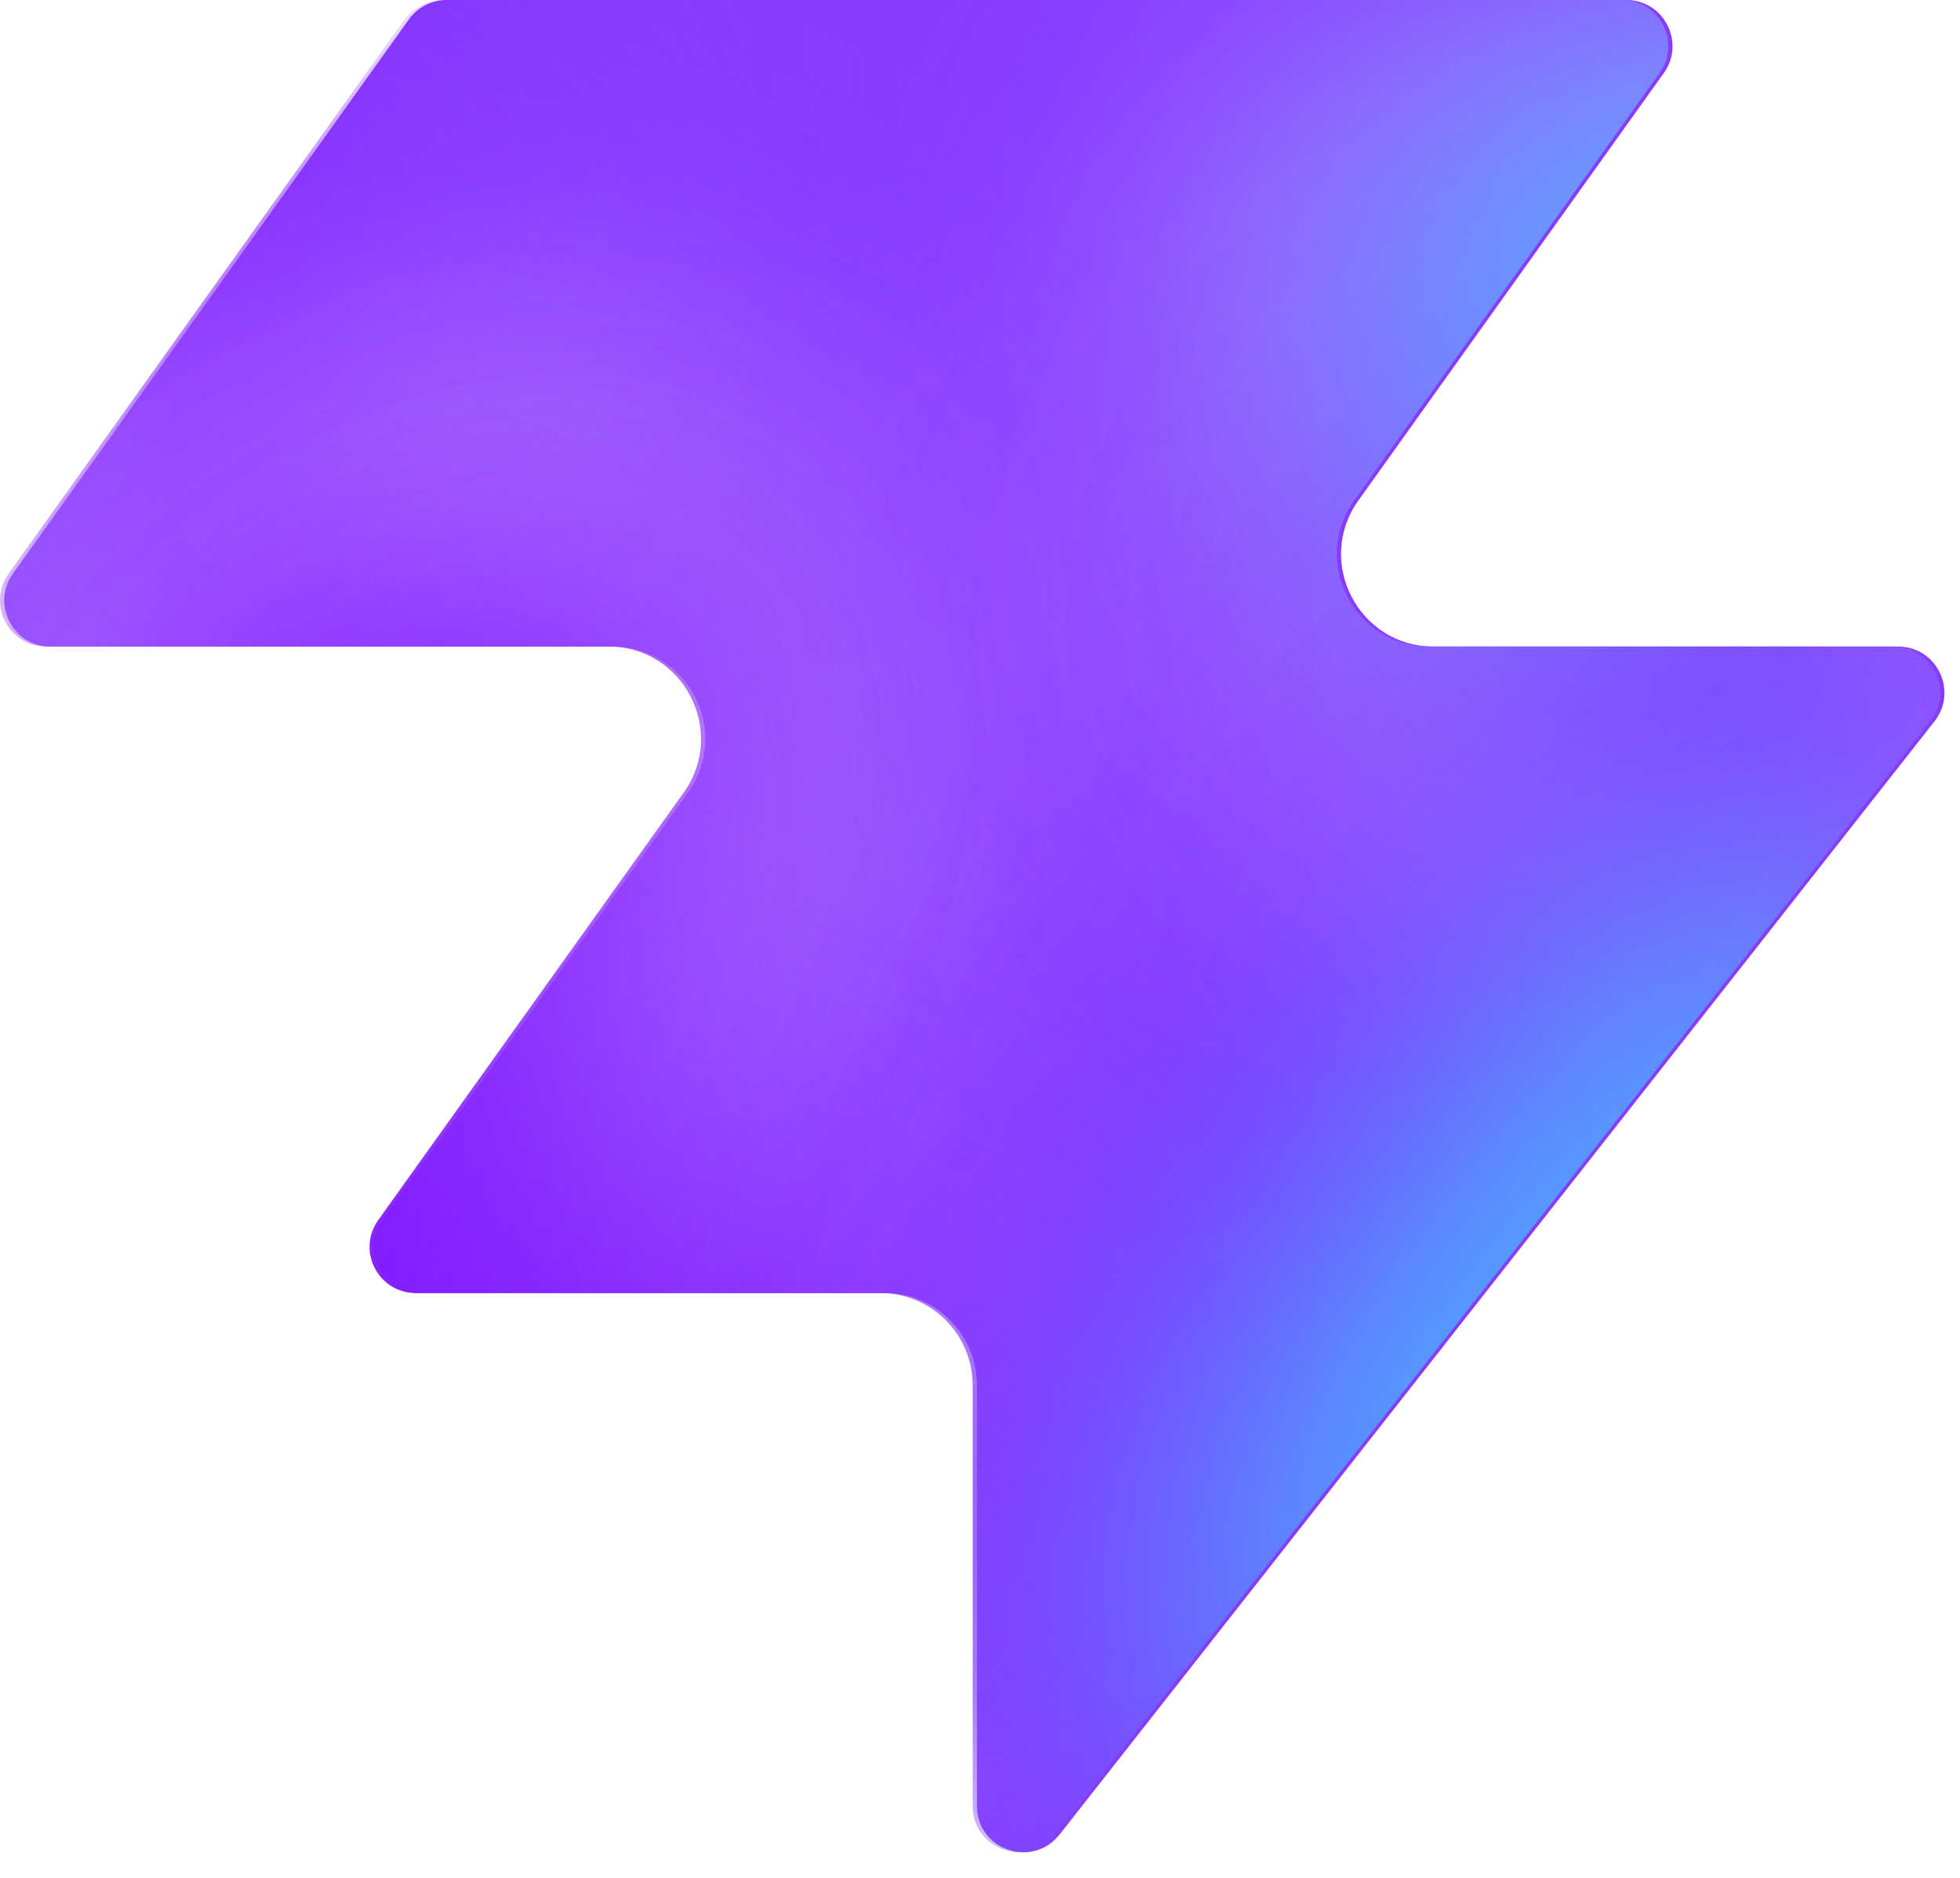
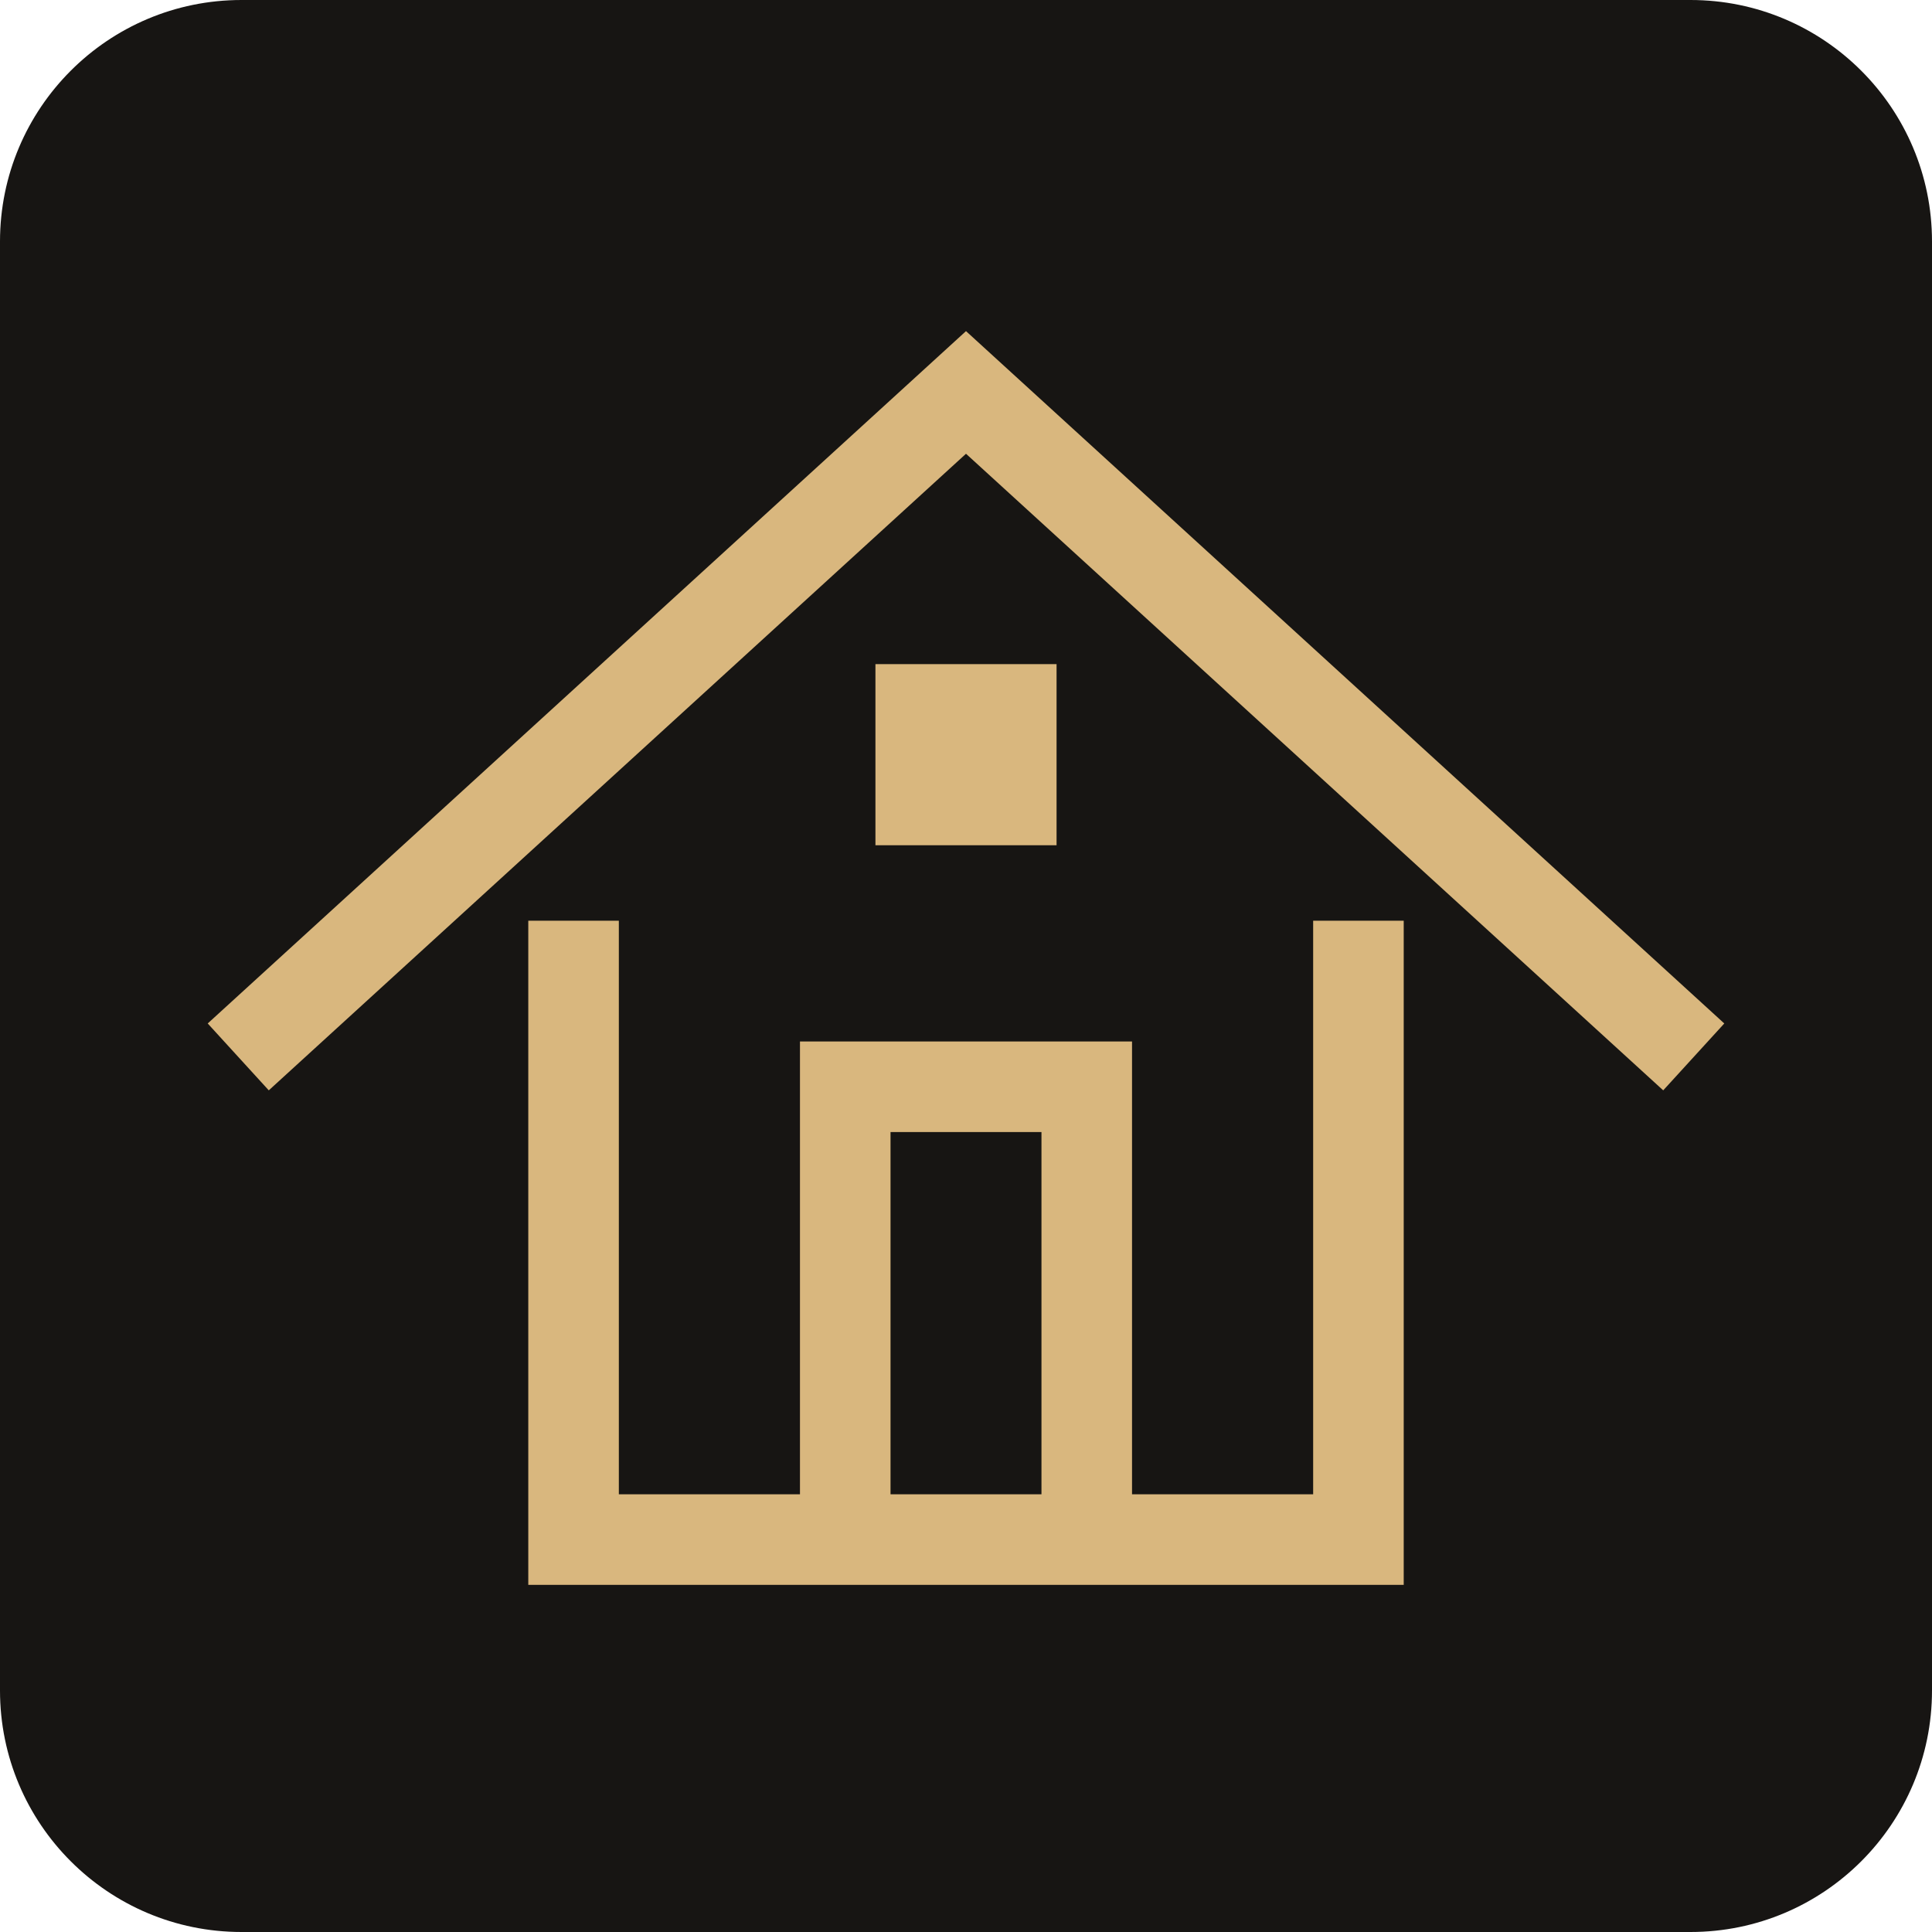
- <svg xmlns="http://www.w3.org/2000/svg" width="48" height="46" fill="none" viewBox="0 0 48 46">
-   <path fill="#863bff" d="M25.946 44.938c-.664.845-2.021.375-2.021-.698V33.937a2.26 2.26 0 0 0-2.262-2.262H10.287c-.92 0-1.456-1.04-.92-1.788l7.48-10.471c1.07-1.497 0-3.578-1.842-3.578H1.237c-.92 0-1.456-1.04-.92-1.788L10.013.474c.214-.297.556-.474.92-.474h28.894c.92 0 1.456 1.04.92 1.788l-7.48 10.471c-1.07 1.498 0 3.579 1.842 3.579h11.377c.943 0 1.473 1.088.89 1.83L25.947 44.94z" style="fill:#863bff;fill:color(display-p3 .525 .23 1);fill-opacity:1" />
-   <mask id="a" width="48" height="46" x="0" y="0" maskUnits="userSpaceOnUse" style="mask-type:alpha">
-     <path fill="#000" d="M25.842 44.938c-.664.844-2.021.375-2.021-.698V33.937a2.26 2.26 0 0 0-2.262-2.262H10.183c-.92 0-1.456-1.04-.92-1.788l7.48-10.471c1.07-1.498 0-3.579-1.842-3.579H1.133c-.92 0-1.456-1.04-.92-1.787L9.91.473c.214-.297.556-.474.92-.474h28.894c.92 0 1.456 1.04.92 1.788l-7.48 10.471c-1.07 1.498 0 3.578 1.842 3.578h11.377c.943 0 1.473 1.088.89 1.832L25.843 44.94z" style="fill:#000;fill-opacity:1" />
-   </mask>
-   <g mask="url(#a)">
-     <g filter="url(#b)">
-       <ellipse cx="5.508" cy="14.704" fill="#ede6ff" rx="5.508" ry="14.704" style="fill:#ede6ff;fill:color(display-p3 .927 .903 1);fill-opacity:1" transform="matrix(.00324 1 1 -.00324 -4.47 31.516)" />
-     </g>
-     <g filter="url(#c)">
-       <ellipse cx="10.399" cy="29.851" fill="#ede6ff" rx="10.399" ry="29.851" style="fill:#ede6ff;fill:color(display-p3 .927 .903 1);fill-opacity:1" transform="matrix(.00324 1 1 -.00324 -39.328 7.883)" />
-     </g>
-     <g filter="url(#d)">
-       <ellipse cx="5.508" cy="30.487" fill="#7e14ff" rx="5.508" ry="30.487" style="fill:#7e14ff;fill:color(display-p3 .492 .077 1);fill-opacity:1" transform="rotate(89.814 -25.913 -14.639)scale(1 -1)" />
-     </g>
-     <g filter="url(#e)">
-       <ellipse cx="5.508" cy="30.599" fill="#7e14ff" rx="5.508" ry="30.599" style="fill:#7e14ff;fill:color(display-p3 .492 .077 1);fill-opacity:1" transform="rotate(89.814 -32.644 -3.334)scale(1 -1)" />
-     </g>
-     <g filter="url(#f)">
-       <ellipse cx="5.508" cy="30.599" fill="#7e14ff" rx="5.508" ry="30.599" style="fill:#7e14ff;fill:color(display-p3 .492 .077 1);fill-opacity:1" transform="matrix(.00324 1 1 -.00324 -34.34 30.47)" />
-     </g>
-     <g filter="url(#g)">
-       <ellipse cx="14.072" cy="22.078" fill="#ede6ff" rx="14.072" ry="22.078" style="fill:#ede6ff;fill:color(display-p3 .927 .903 1);fill-opacity:1" transform="rotate(93.35 24.506 48.493)scale(-1 1)" />
-     </g>
-     <g filter="url(#h)">
-       <ellipse cx="3.47" cy="21.501" fill="#7e14ff" rx="3.47" ry="21.501" style="fill:#7e14ff;fill:color(display-p3 .492 .077 1);fill-opacity:1" transform="rotate(89.009 28.708 47.59)scale(-1 1)" />
-     </g>
-     <g filter="url(#i)">
-       <ellipse cx="3.47" cy="21.501" fill="#7e14ff" rx="3.47" ry="21.501" style="fill:#7e14ff;fill:color(display-p3 .492 .077 1);fill-opacity:1" transform="rotate(89.009 28.708 47.59)scale(-1 1)" />
-     </g>
-     <g filter="url(#j)">
-       <ellipse cx=".387" cy="8.972" fill="#7e14ff" rx="4.407" ry="29.108" style="fill:#7e14ff;fill:color(display-p3 .492 .077 1);fill-opacity:1" transform="rotate(39.51 .387 8.972)" />
-     </g>
-     <g filter="url(#k)">
-       <ellipse cx="47.523" cy="-6.092" fill="#7e14ff" rx="4.407" ry="29.108" style="fill:#7e14ff;fill:color(display-p3 .492 .077 1);fill-opacity:1" transform="rotate(37.892 47.523 -6.092)" />
-     </g>
-     <g filter="url(#l)">
-       <ellipse cx="41.412" cy="6.333" fill="#47bfff" rx="5.971" ry="9.665" style="fill:#47bfff;fill:color(display-p3 .28 .748 1);fill-opacity:1" transform="rotate(37.892 41.412 6.333)" />
-     </g>
-     <g filter="url(#m)">
-       <ellipse cx="-1.879" cy="38.332" fill="#7e14ff" rx="4.407" ry="29.108" style="fill:#7e14ff;fill:color(display-p3 .492 .077 1);fill-opacity:1" transform="rotate(37.892 -1.88 38.332)" />
-     </g>
-     <g filter="url(#n)">
-       <ellipse cx="-1.879" cy="38.332" fill="#7e14ff" rx="4.407" ry="29.108" style="fill:#7e14ff;fill:color(display-p3 .492 .077 1);fill-opacity:1" transform="rotate(37.892 -1.88 38.332)" />
-     </g>
-     <g filter="url(#o)">
-       <ellipse cx="35.651" cy="29.907" fill="#7e14ff" rx="4.407" ry="29.108" style="fill:#7e14ff;fill:color(display-p3 .492 .077 1);fill-opacity:1" transform="rotate(37.892 35.651 29.907)" />
-     </g>
-     <g filter="url(#p)">
-       <ellipse cx="38.418" cy="32.4" fill="#47bfff" rx="5.971" ry="15.297" style="fill:#47bfff;fill:color(display-p3 .28 .748 1);fill-opacity:1" transform="rotate(37.892 38.418 32.4)" />
-     </g>
-   </g>
-   <defs>
-     <filter id="b" width="60.045" height="41.654" x="-19.77" y="16.149" color-interpolation-filters="sRGB" filterUnits="userSpaceOnUse">
-       <feFlood flood-opacity="0" result="BackgroundImageFix" />
-       <feBlend in="SourceGraphic" in2="BackgroundImageFix" result="shape" />
-       <feGaussianBlur result="effect1_foregroundBlur_2002_17158" stdDeviation="7.659" />
-     </filter>
-     <filter id="c" width="90.34" height="51.437" x="-54.613" y="-7.533" color-interpolation-filters="sRGB" filterUnits="userSpaceOnUse">
-       <feFlood flood-opacity="0" result="BackgroundImageFix" />
-       <feBlend in="SourceGraphic" in2="BackgroundImageFix" result="shape" />
-       <feGaussianBlur result="effect1_foregroundBlur_2002_17158" stdDeviation="7.659" />
-     </filter>
-     <filter id="d" width="79.355" height="29.4" x="-49.64" y="2.03" color-interpolation-filters="sRGB" filterUnits="userSpaceOnUse">
-       <feFlood flood-opacity="0" result="BackgroundImageFix" />
-       <feBlend in="SourceGraphic" in2="BackgroundImageFix" result="shape" />
-       <feGaussianBlur result="effect1_foregroundBlur_2002_17158" stdDeviation="4.596" />
-     </filter>
-     <filter id="e" width="79.579" height="29.4" x="-45.045" y="20.029" color-interpolation-filters="sRGB" filterUnits="userSpaceOnUse">
-       <feFlood flood-opacity="0" result="BackgroundImageFix" />
-       <feBlend in="SourceGraphic" in2="BackgroundImageFix" result="shape" />
-       <feGaussianBlur result="effect1_foregroundBlur_2002_17158" stdDeviation="4.596" />
-     </filter>
-     <filter id="f" width="79.579" height="29.4" x="-43.513" y="21.178" color-interpolation-filters="sRGB" filterUnits="userSpaceOnUse">
-       <feFlood flood-opacity="0" result="BackgroundImageFix" />
-       <feBlend in="SourceGraphic" in2="BackgroundImageFix" result="shape" />
-       <feGaussianBlur result="effect1_foregroundBlur_2002_17158" stdDeviation="4.596" />
-     </filter>
-     <filter id="g" width="74.749" height="58.852" x="15.756" y="-17.901" color-interpolation-filters="sRGB" filterUnits="userSpaceOnUse">
-       <feFlood flood-opacity="0" result="BackgroundImageFix" />
-       <feBlend in="SourceGraphic" in2="BackgroundImageFix" result="shape" />
-       <feGaussianBlur result="effect1_foregroundBlur_2002_17158" stdDeviation="7.659" />
-     </filter>
-     <filter id="h" width="61.377" height="25.362" x="23.548" y="2.284" color-interpolation-filters="sRGB" filterUnits="userSpaceOnUse">
-       <feFlood flood-opacity="0" result="BackgroundImageFix" />
-       <feBlend in="SourceGraphic" in2="BackgroundImageFix" result="shape" />
-       <feGaussianBlur result="effect1_foregroundBlur_2002_17158" stdDeviation="4.596" />
-     </filter>
-     <filter id="i" width="61.377" height="25.362" x="23.548" y="2.284" color-interpolation-filters="sRGB" filterUnits="userSpaceOnUse">
-       <feFlood flood-opacity="0" result="BackgroundImageFix" />
-       <feBlend in="SourceGraphic" in2="BackgroundImageFix" result="shape" />
-       <feGaussianBlur result="effect1_foregroundBlur_2002_17158" stdDeviation="4.596" />
-     </filter>
-     <filter id="j" width="56.045" height="63.649" x="-27.636" y="-22.853" color-interpolation-filters="sRGB" filterUnits="userSpaceOnUse">
-       <feFlood flood-opacity="0" result="BackgroundImageFix" />
-       <feBlend in="SourceGraphic" in2="BackgroundImageFix" result="shape" />
-       <feGaussianBlur result="effect1_foregroundBlur_2002_17158" stdDeviation="4.596" />
-     </filter>
-     <filter id="k" width="54.814" height="64.646" x="20.116" y="-38.415" color-interpolation-filters="sRGB" filterUnits="userSpaceOnUse">
-       <feFlood flood-opacity="0" result="BackgroundImageFix" />
-       <feBlend in="SourceGraphic" in2="BackgroundImageFix" result="shape" />
-       <feGaussianBlur result="effect1_foregroundBlur_2002_17158" stdDeviation="4.596" />
-     </filter>
-     <filter id="l" width="33.541" height="35.313" x="24.641" y="-11.323" color-interpolation-filters="sRGB" filterUnits="userSpaceOnUse">
-       <feFlood flood-opacity="0" result="BackgroundImageFix" />
-       <feBlend in="SourceGraphic" in2="BackgroundImageFix" result="shape" />
-       <feGaussianBlur result="effect1_foregroundBlur_2002_17158" stdDeviation="4.596" />
-     </filter>
-     <filter id="m" width="54.814" height="64.646" x="-29.286" y="6.009" color-interpolation-filters="sRGB" filterUnits="userSpaceOnUse">
-       <feFlood flood-opacity="0" result="BackgroundImageFix" />
-       <feBlend in="SourceGraphic" in2="BackgroundImageFix" result="shape" />
-       <feGaussianBlur result="effect1_foregroundBlur_2002_17158" stdDeviation="4.596" />
-     </filter>
-     <filter id="n" width="54.814" height="64.646" x="-29.286" y="6.009" color-interpolation-filters="sRGB" filterUnits="userSpaceOnUse">
-       <feFlood flood-opacity="0" result="BackgroundImageFix" />
-       <feBlend in="SourceGraphic" in2="BackgroundImageFix" result="shape" />
-       <feGaussianBlur result="effect1_foregroundBlur_2002_17158" stdDeviation="4.596" />
-     </filter>
-     <filter id="o" width="54.814" height="64.646" x="8.244" y="-2.416" color-interpolation-filters="sRGB" filterUnits="userSpaceOnUse">
-       <feFlood flood-opacity="0" result="BackgroundImageFix" />
-       <feBlend in="SourceGraphic" in2="BackgroundImageFix" result="shape" />
-       <feGaussianBlur result="effect1_foregroundBlur_2002_17158" stdDeviation="4.596" />
-     </filter>
-     <filter id="p" width="39.409" height="43.623" x="18.713" y="10.588" color-interpolation-filters="sRGB" filterUnits="userSpaceOnUse">
-       <feFlood flood-opacity="0" result="BackgroundImageFix" />
-       <feBlend in="SourceGraphic" in2="BackgroundImageFix" result="shape" />
-       <feGaussianBlur result="effect1_foregroundBlur_2002_17158" stdDeviation="4.596" />
-     </filter>
-   </defs>
+ <svg xmlns="http://www.w3.org/2000/svg" viewBox="0 0 64 64">
+   <rect width="64" height="64" rx="8" fill="#171513" />
+   <path d="M9 34 32 13l23 21M19 32v19h26V32M28 51V36h8v15" fill="none" stroke="#d9b77e" stroke-linecap="square" stroke-linejoin="miter" stroke-width="3" />
+   <path d="M29 22h6v6h-6z" fill="#d9b77e" />
</svg>
